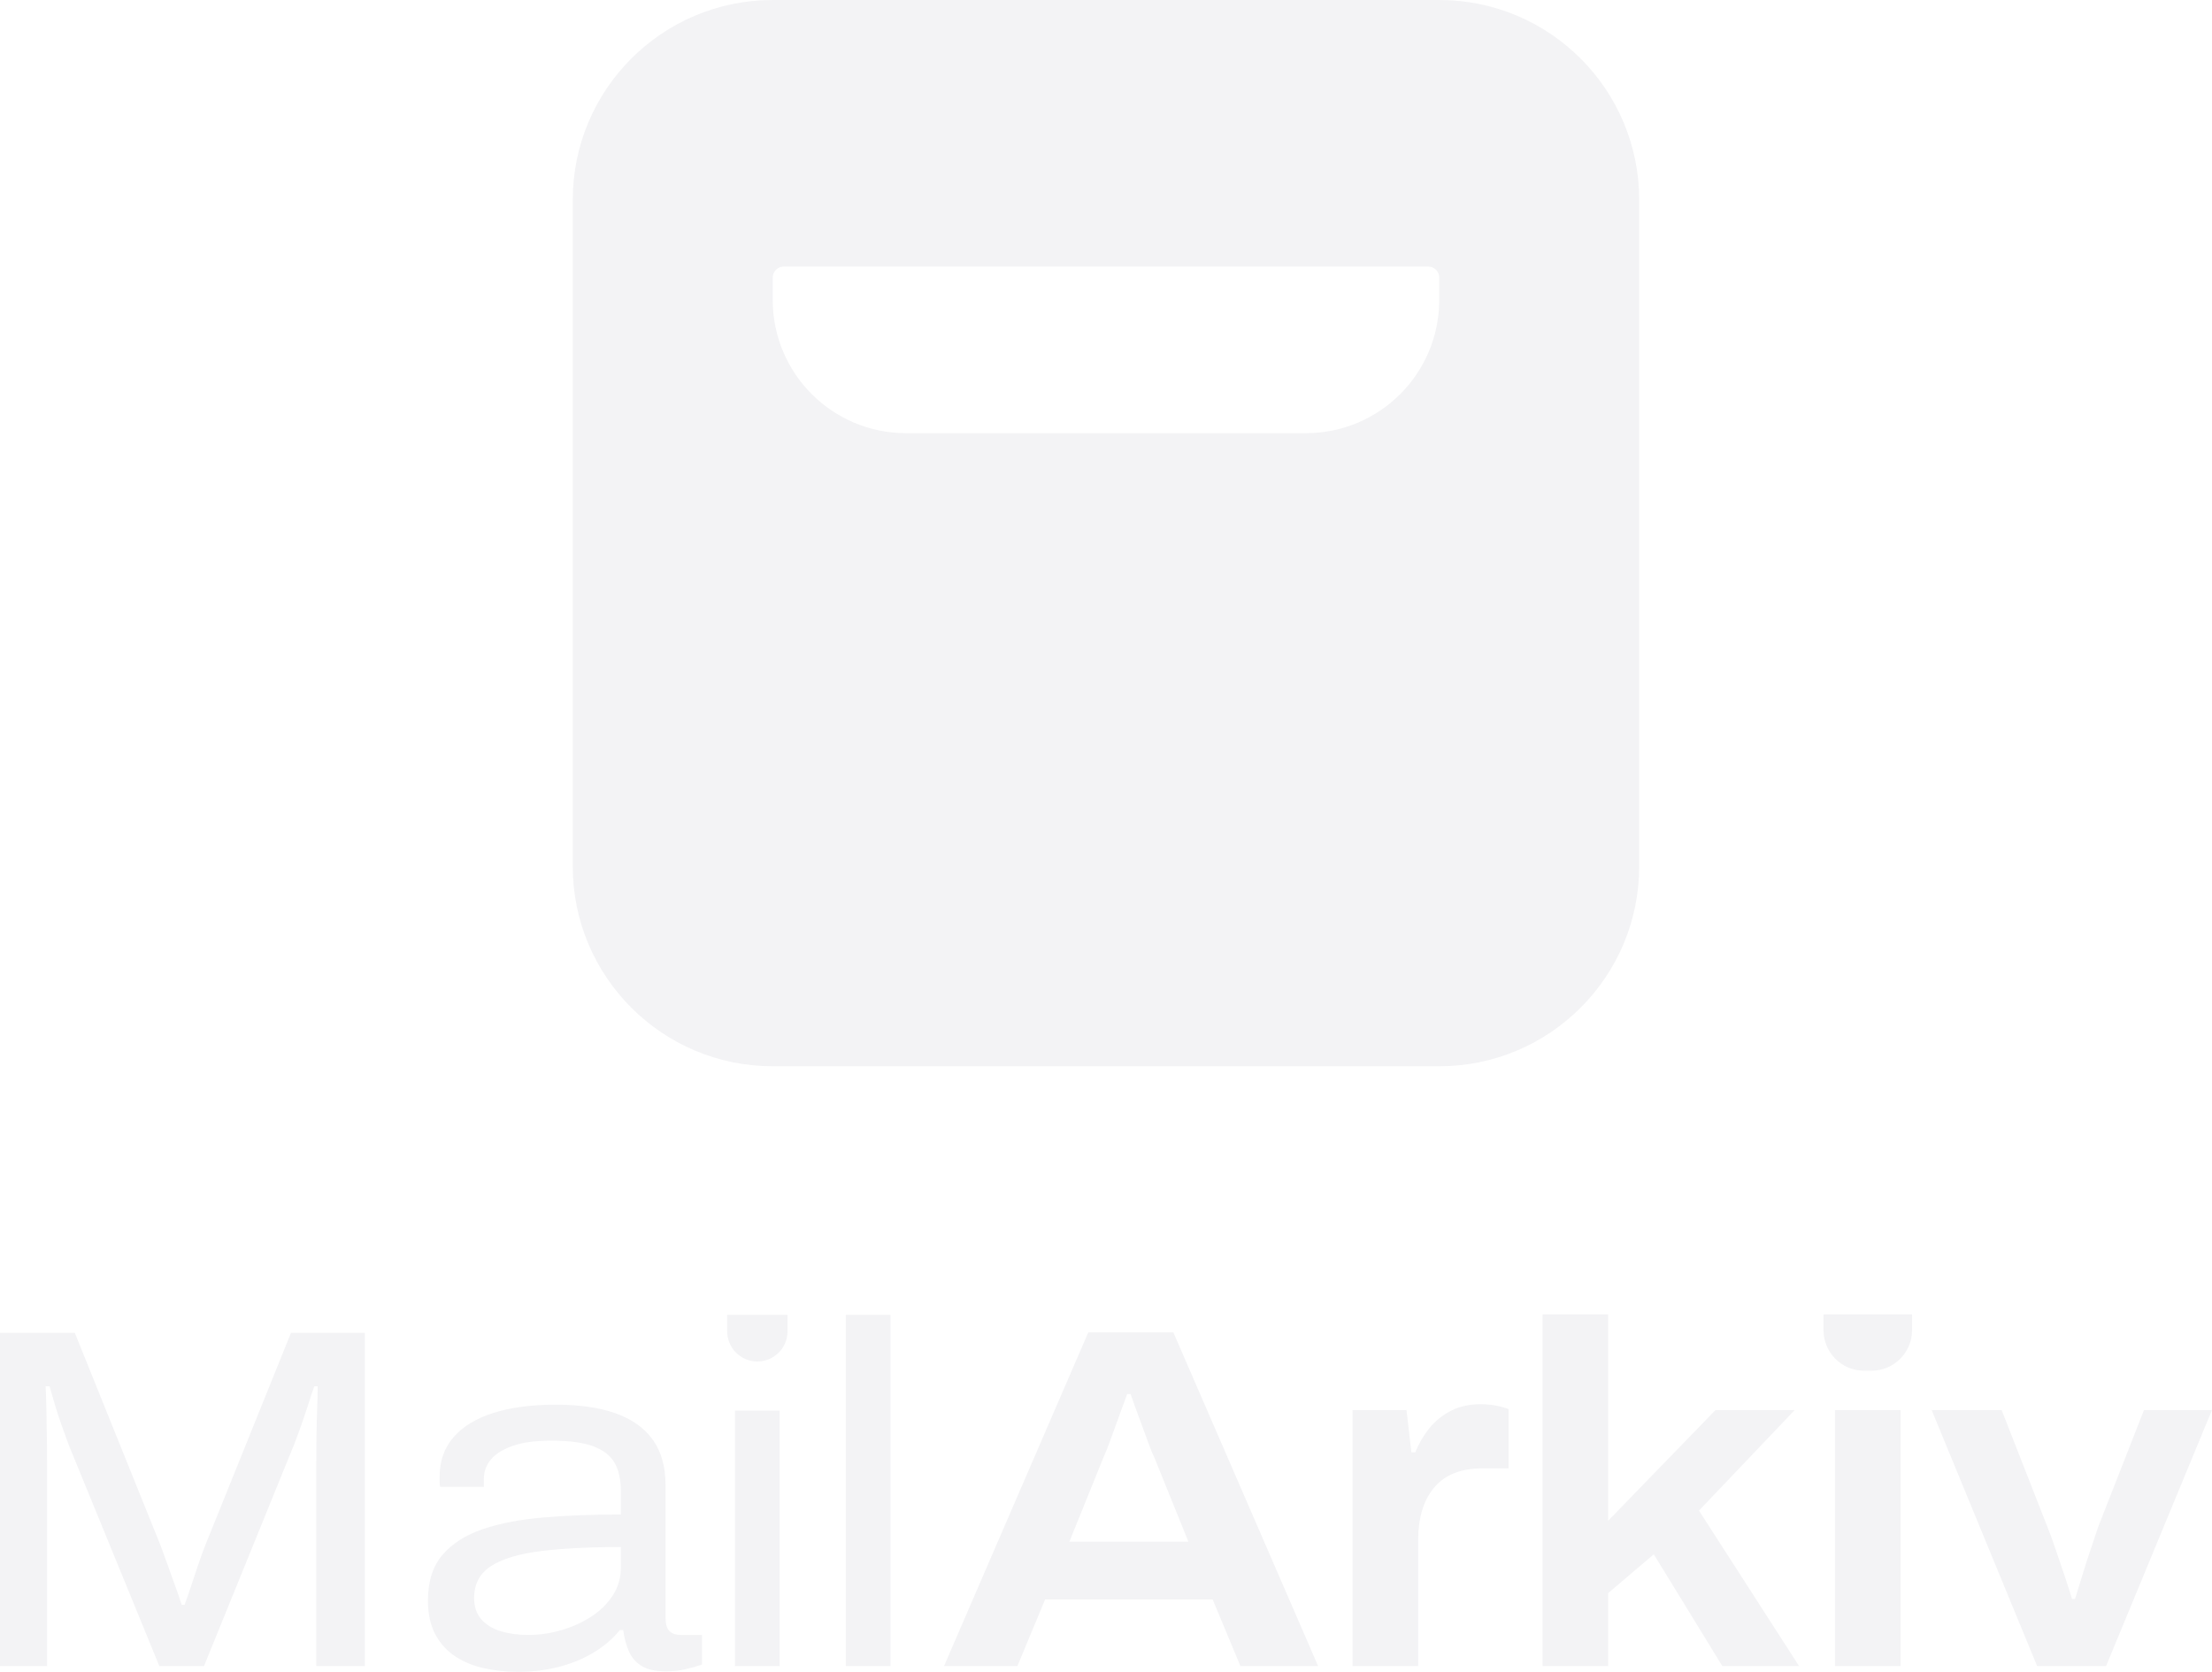
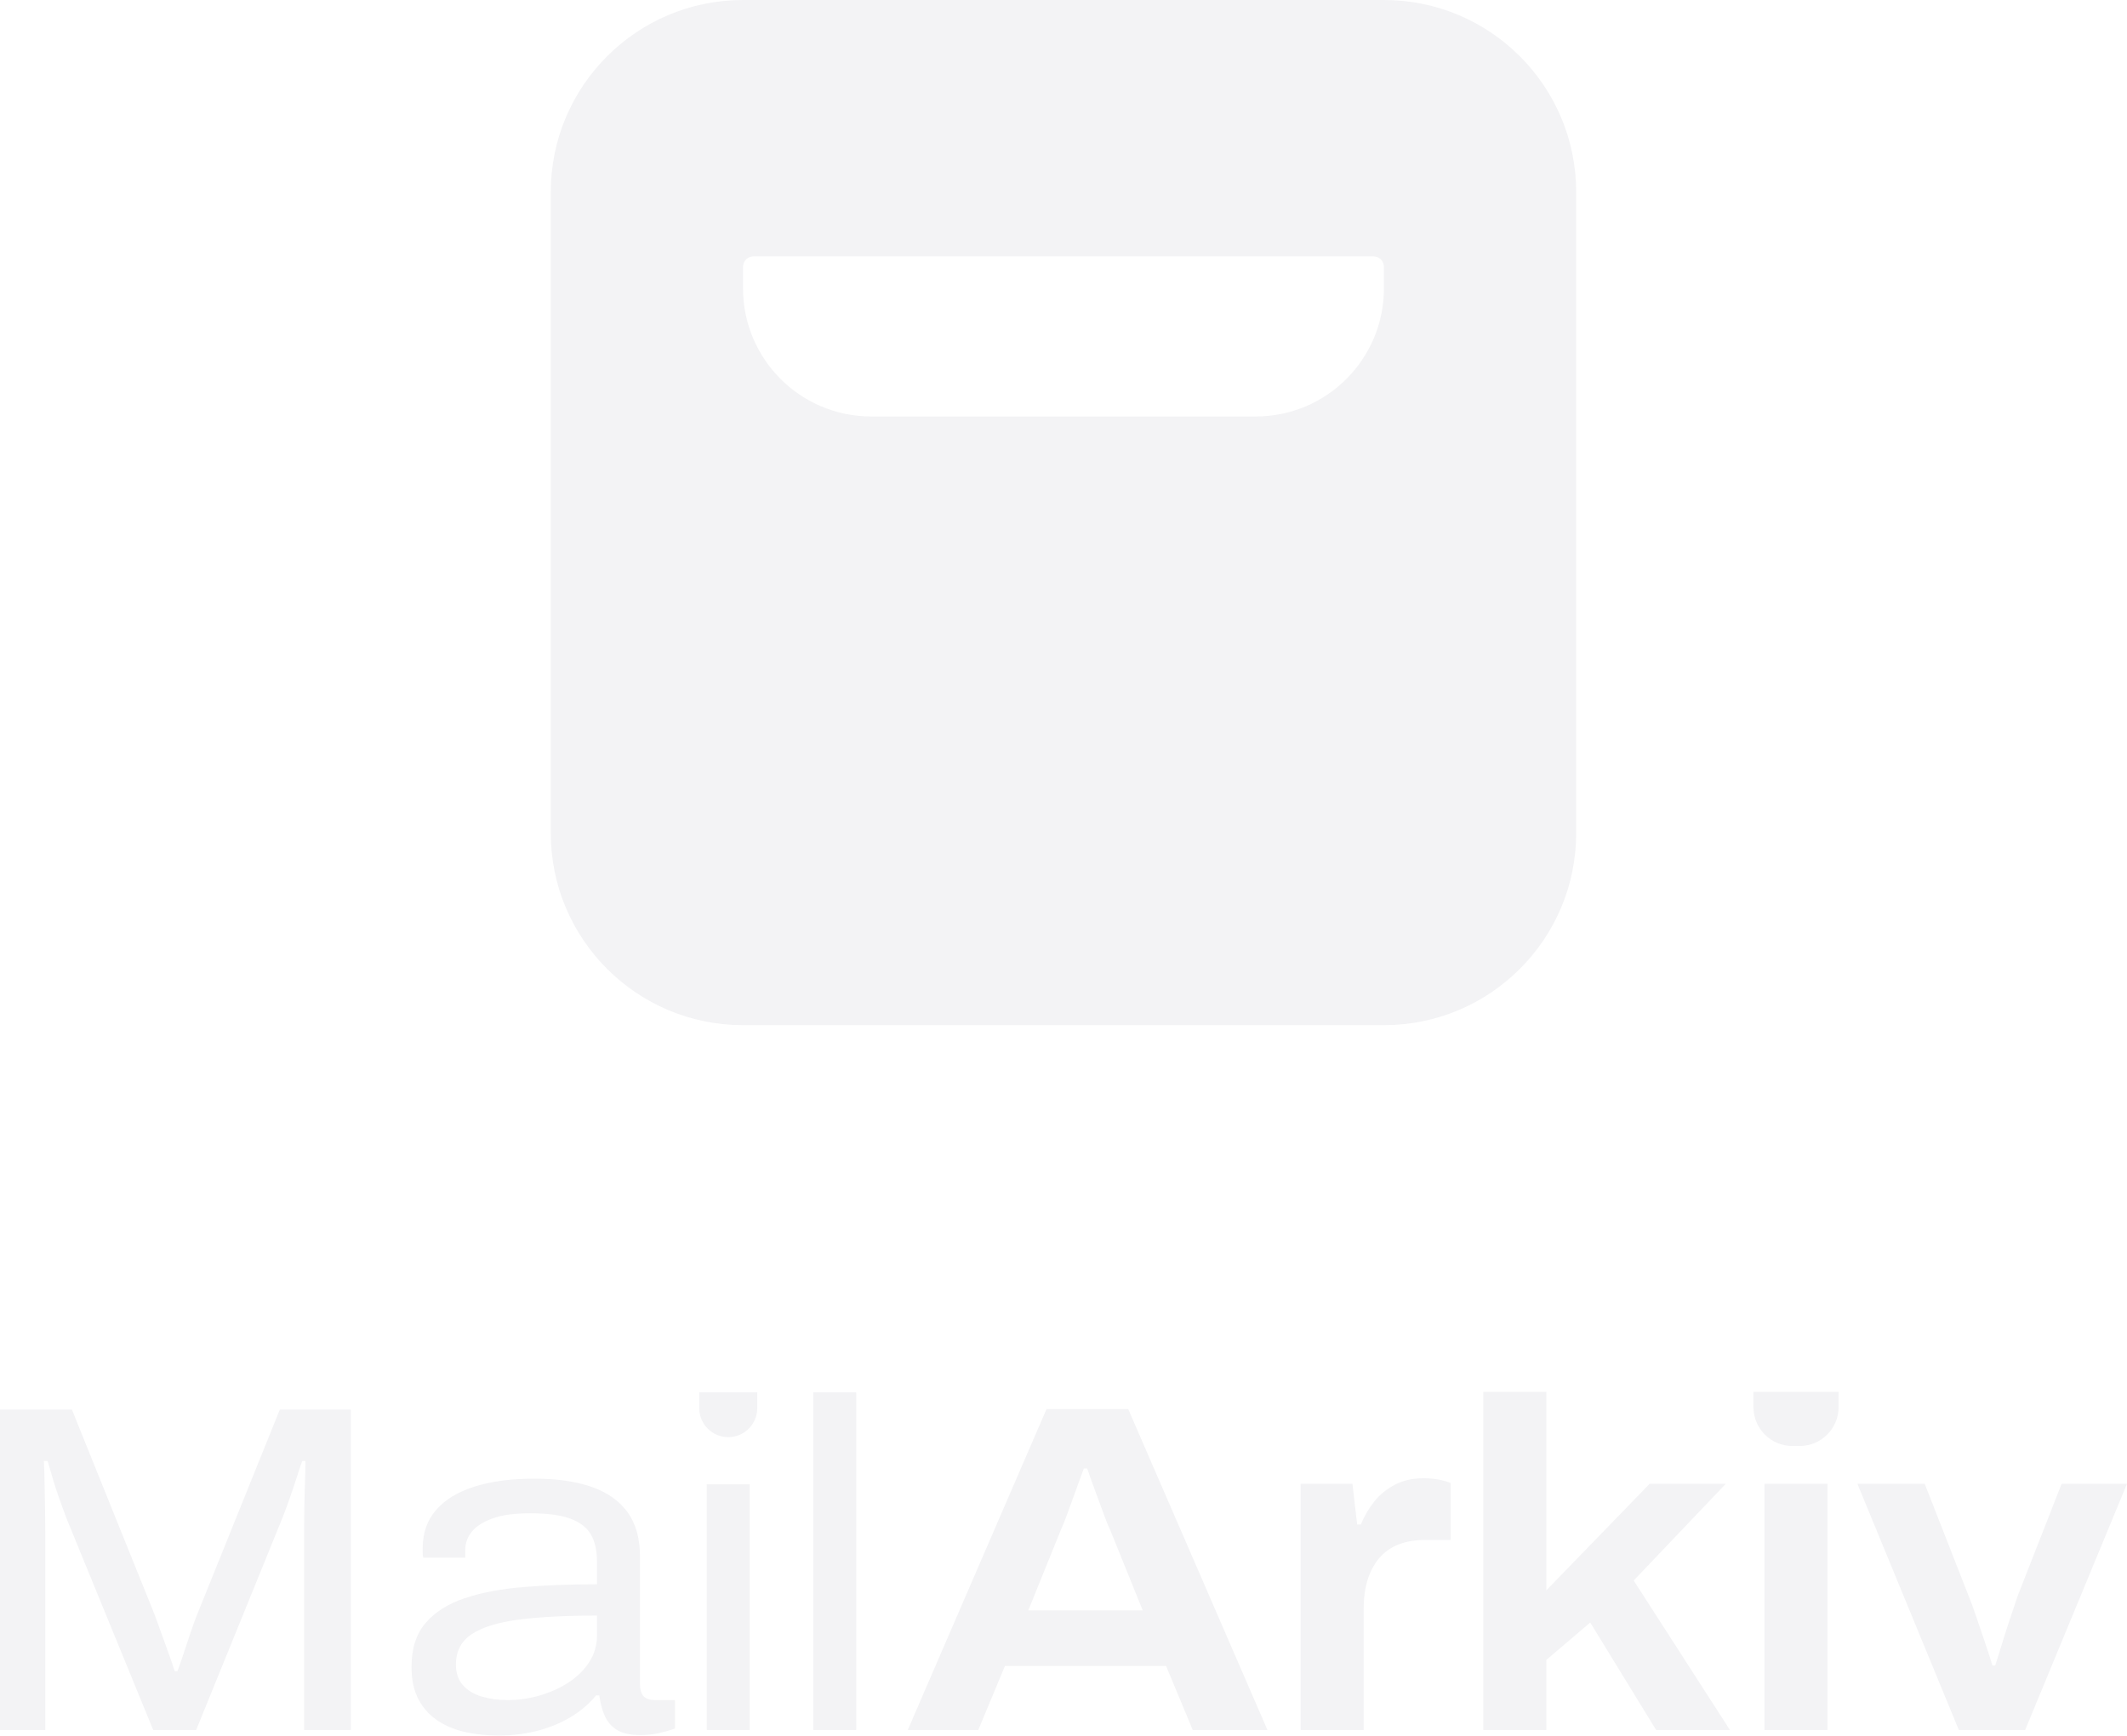
- <svg xmlns="http://www.w3.org/2000/svg" viewBox="0 0 49.781 37.631" fill="#f3f3f5" role="img" aria-label="MailArkiv">
+ <svg xmlns="http://www.w3.org/2000/svg" viewBox="0 0 49.781 40.631" fill="#f3f3f5" role="img" aria-label="MailArkiv">
  <g transform="translate(12.89 0)">
    <path fill-rule="evenodd" d="M4.5 0H19.5A4.5 4.5 0 0 1 24 4.5V19.5A4.5 4.5 0 0 1 19.5 24H4.5A4.5 4.5 0 0 1 0 19.5V4.5A4.5 4.5 0 0 1 4.5 0ZM4.75 6H19.25A0.25 0.25 0 0 1 19.5 6.25V6.75A3 3 0 0 1 16.5 9.75H7.5A3 3 0 0 1 4.5 6.75V6.25A0.25 0.25 0 0 1 4.75 6Z" />
  </g>
-   <g transform="translate(-1.039 37.5) scale(0.075)">
+   <g transform="translate(-1.039 40.5) scale(0.075)">
    <path d="M13.85 0L13.85 -100L36.3 -100L62.1 -36.01Q62.97 -33.67 64.14 -30.39Q65.31 -27.11 66.47 -23.91Q67.64 -20.7 68.37 -18.37L69.24 -18.37Q70.12 -20.7 71.14 -23.83Q72.16 -26.97 73.25 -30.17Q74.34 -33.38 75.36 -36.01L101.17 -100L123.32 -100L123.32 0L108.75 0L108.75 -60.93Q108.75 -64.72 108.82 -69.24Q108.89 -73.76 109.04 -77.77Q109.18 -81.78 109.18 -83.97L108.16 -83.97Q107.43 -81.92 106.41 -78.72Q105.39 -75.51 104.23 -72.23Q103.06 -68.95 102.04 -66.33L75.07 0L61.66 0L34.55 -66.18Q33.53 -68.95 32.43 -72.01Q31.34 -75.07 30.39 -78.21Q29.45 -81.34 28.72 -83.97L27.55 -83.97Q27.7 -81.05 27.77 -76.9Q27.84 -72.74 27.92 -68.51Q27.99 -64.29 27.99 -60.93L27.99 0ZM169.39 1.75Q164.29 1.75 159.4 0.73Q154.52 -0.29 150.66 -2.77Q146.79 -5.25 144.53 -9.4Q142.27 -13.56 142.27 -19.68Q142.27 -28.28 146.65 -33.38Q151.02 -38.48 158.82 -41.11Q166.62 -43.73 177.19 -44.61Q187.76 -45.48 200.15 -45.48L200.15 -52.48Q200.15 -57.73 198.25 -61.01Q196.36 -64.29 191.84 -65.96Q187.32 -67.64 179.3 -67.64Q172.01 -67.64 167.57 -66.03Q163.12 -64.43 161.08 -61.88Q159.04 -59.33 159.04 -56.27L159.04 -53.79L145.92 -53.79Q145.77 -54.52 145.77 -55.17Q145.77 -55.83 145.77 -56.85Q145.77 -63.85 149.93 -68.66Q154.08 -73.47 161.88 -75.95Q169.68 -78.43 180.61 -78.43Q191.4 -78.43 198.69 -75.8Q205.98 -73.18 209.77 -67.86Q213.56 -62.54 213.56 -54.23L213.56 -14.58Q213.56 -11.66 214.72 -10.5Q215.89 -9.33 218.22 -9.33L224.49 -9.33L224.49 -0.44Q222.45 0.29 219.61 0.95Q216.76 1.6 213.7 1.6Q209.04 1.6 206.41 -0Q203.79 -1.6 202.55 -4.45Q201.31 -7.29 200.87 -10.79L199.85 -10.79Q196.65 -6.85 191.91 -4.01Q187.17 -1.17 181.41 0.29Q175.66 1.75 169.39 1.75ZM172.3 -9.33Q177.41 -9.33 182.36 -10.79Q187.32 -12.24 191.33 -14.87Q195.34 -17.49 197.74 -21.21Q200.15 -24.93 200.15 -29.45L200.15 -35.71Q185.86 -35.71 176.02 -34.48Q166.18 -33.24 161.15 -29.96Q156.12 -26.68 156.12 -20.41Q156.12 -16.47 158.31 -13.99Q160.5 -11.52 164.21 -10.42Q167.93 -9.33 172.3 -9.33ZM234.4 0L234.4 -76.68L247.81 -76.68L247.81 0ZM232.06 -105.39H250.16V-100.45A9.05 9.05 0 0 1 241.11 -91.4H241.11A9.05 9.05 0 0 1 232.06 -100.45ZM267.64 0L267.64 -105.39L281.05 -105.39L281.05 0ZM297.13 0L340.42 -100.15L365.93 -100.15L409.37 0L386.05 0L377.74 -19.97L327.45 -19.97L319.14 0ZM334.74 -37.32L370.45 -37.32L360.25 -62.54Q359.52 -63.99 358.57 -66.62Q357.62 -69.24 356.53 -72.16Q355.44 -75.07 354.49 -77.7Q353.54 -80.32 353.1 -81.63L352.08 -81.63Q351.06 -78.86 349.68 -75.07Q348.29 -71.28 347.06 -67.86Q345.82 -64.43 344.94 -62.54ZM419.72 0L419.72 -76.82L435.9 -76.82L437.36 -64.14L438.53 -64.14Q440.13 -68.08 442.68 -71.28Q445.23 -74.49 449.1 -76.53Q452.96 -78.57 458.06 -78.57Q460.69 -78.57 462.87 -78.13Q465.06 -77.7 466.52 -77.11L466.52 -59.33L458.94 -59.33Q453.83 -59.33 450.19 -57.87Q446.55 -56.41 444.14 -53.5Q441.73 -50.58 440.57 -46.65Q439.4 -42.71 439.4 -38.05L439.4 0ZM476.72 0L476.72 -105.54L496.4 -105.54L496.4 -43.59L528.62 -76.82L552.38 -76.82L523.66 -46.65L553.69 0L530.66 0L510.1 -33.53L496.4 -21.87L496.4 0ZM564.48 0L564.48 -76.82L584.15 -76.82L584.15 0ZM561.03 -105.54H587.6V-100.8A12.17 12.17 0 0 1 575.42 -88.63H573.21A12.17 12.17 0 0 1 561.03 -100.8ZM625.12 0L593.48 -76.82L614.48 -76.82L628.18 -41.84Q629.2 -39.36 630.51 -35.5Q631.82 -31.63 633.21 -27.55Q634.59 -23.47 635.61 -20.12L636.49 -20.12Q637.51 -23.32 638.75 -27.41Q639.99 -31.49 641.3 -35.35Q642.61 -39.21 643.48 -41.84L657.19 -76.82L677.59 -76.82L645.82 0Z" />
  </g>
</svg>
